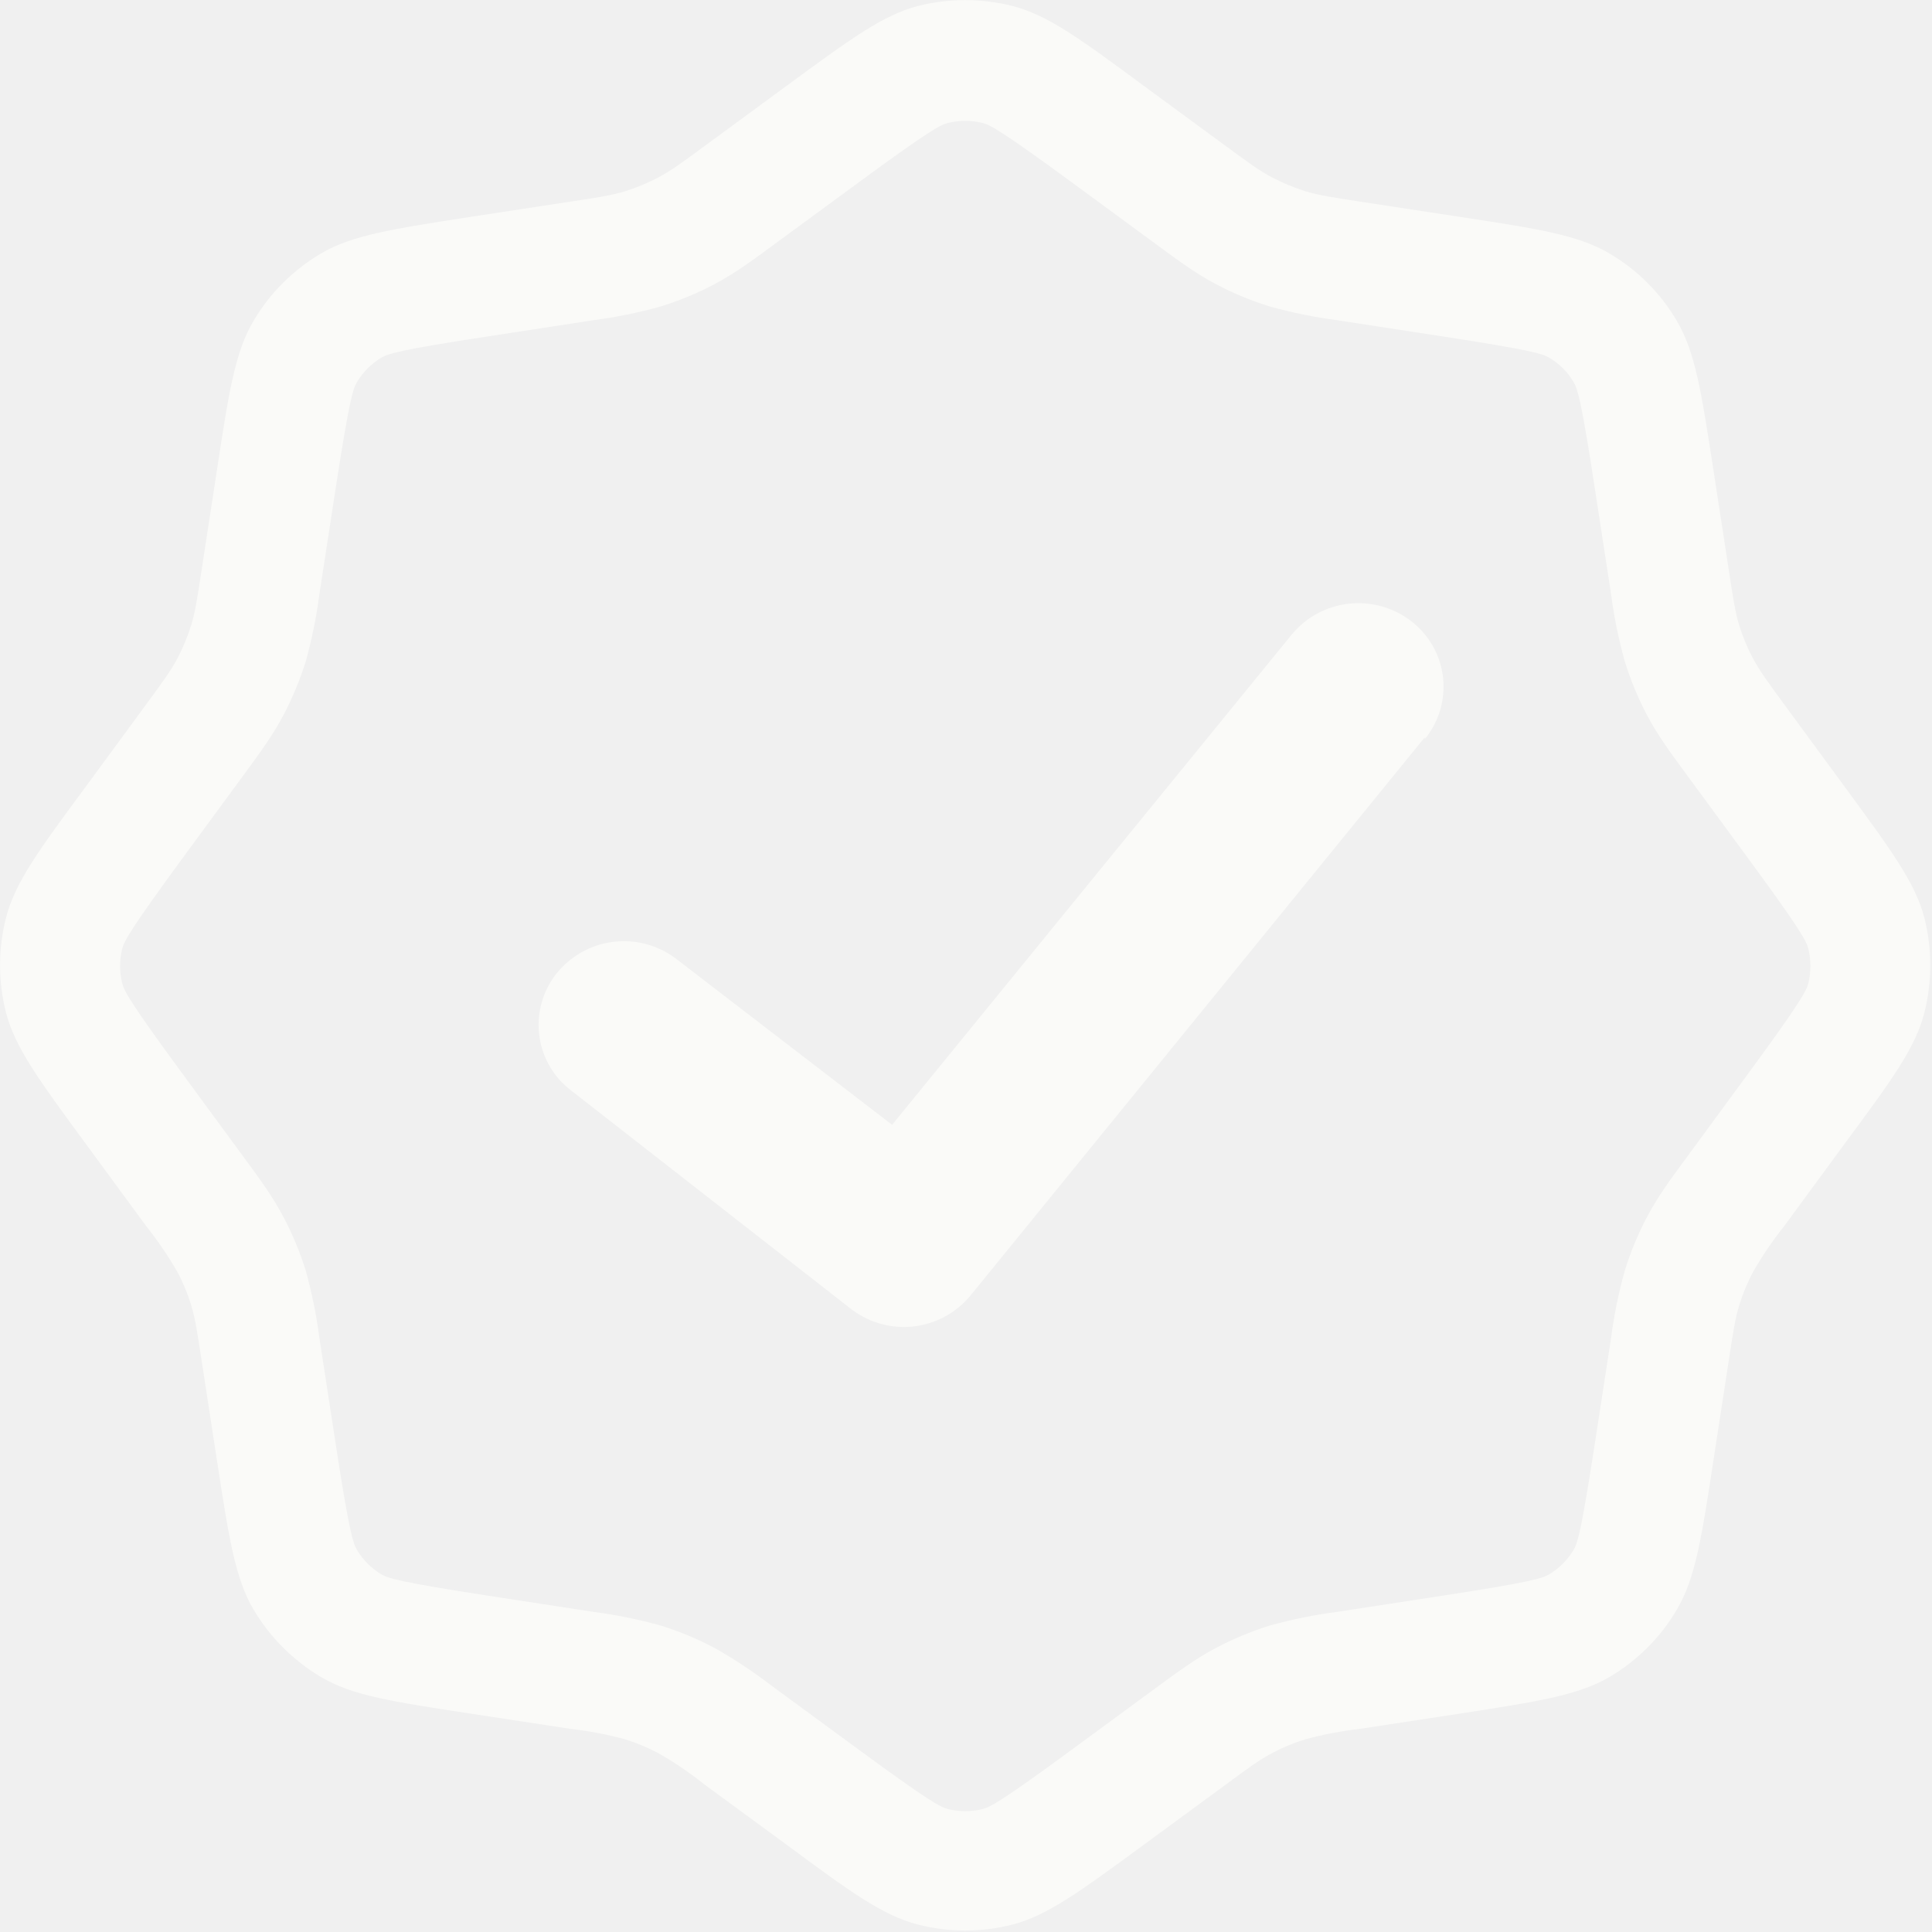
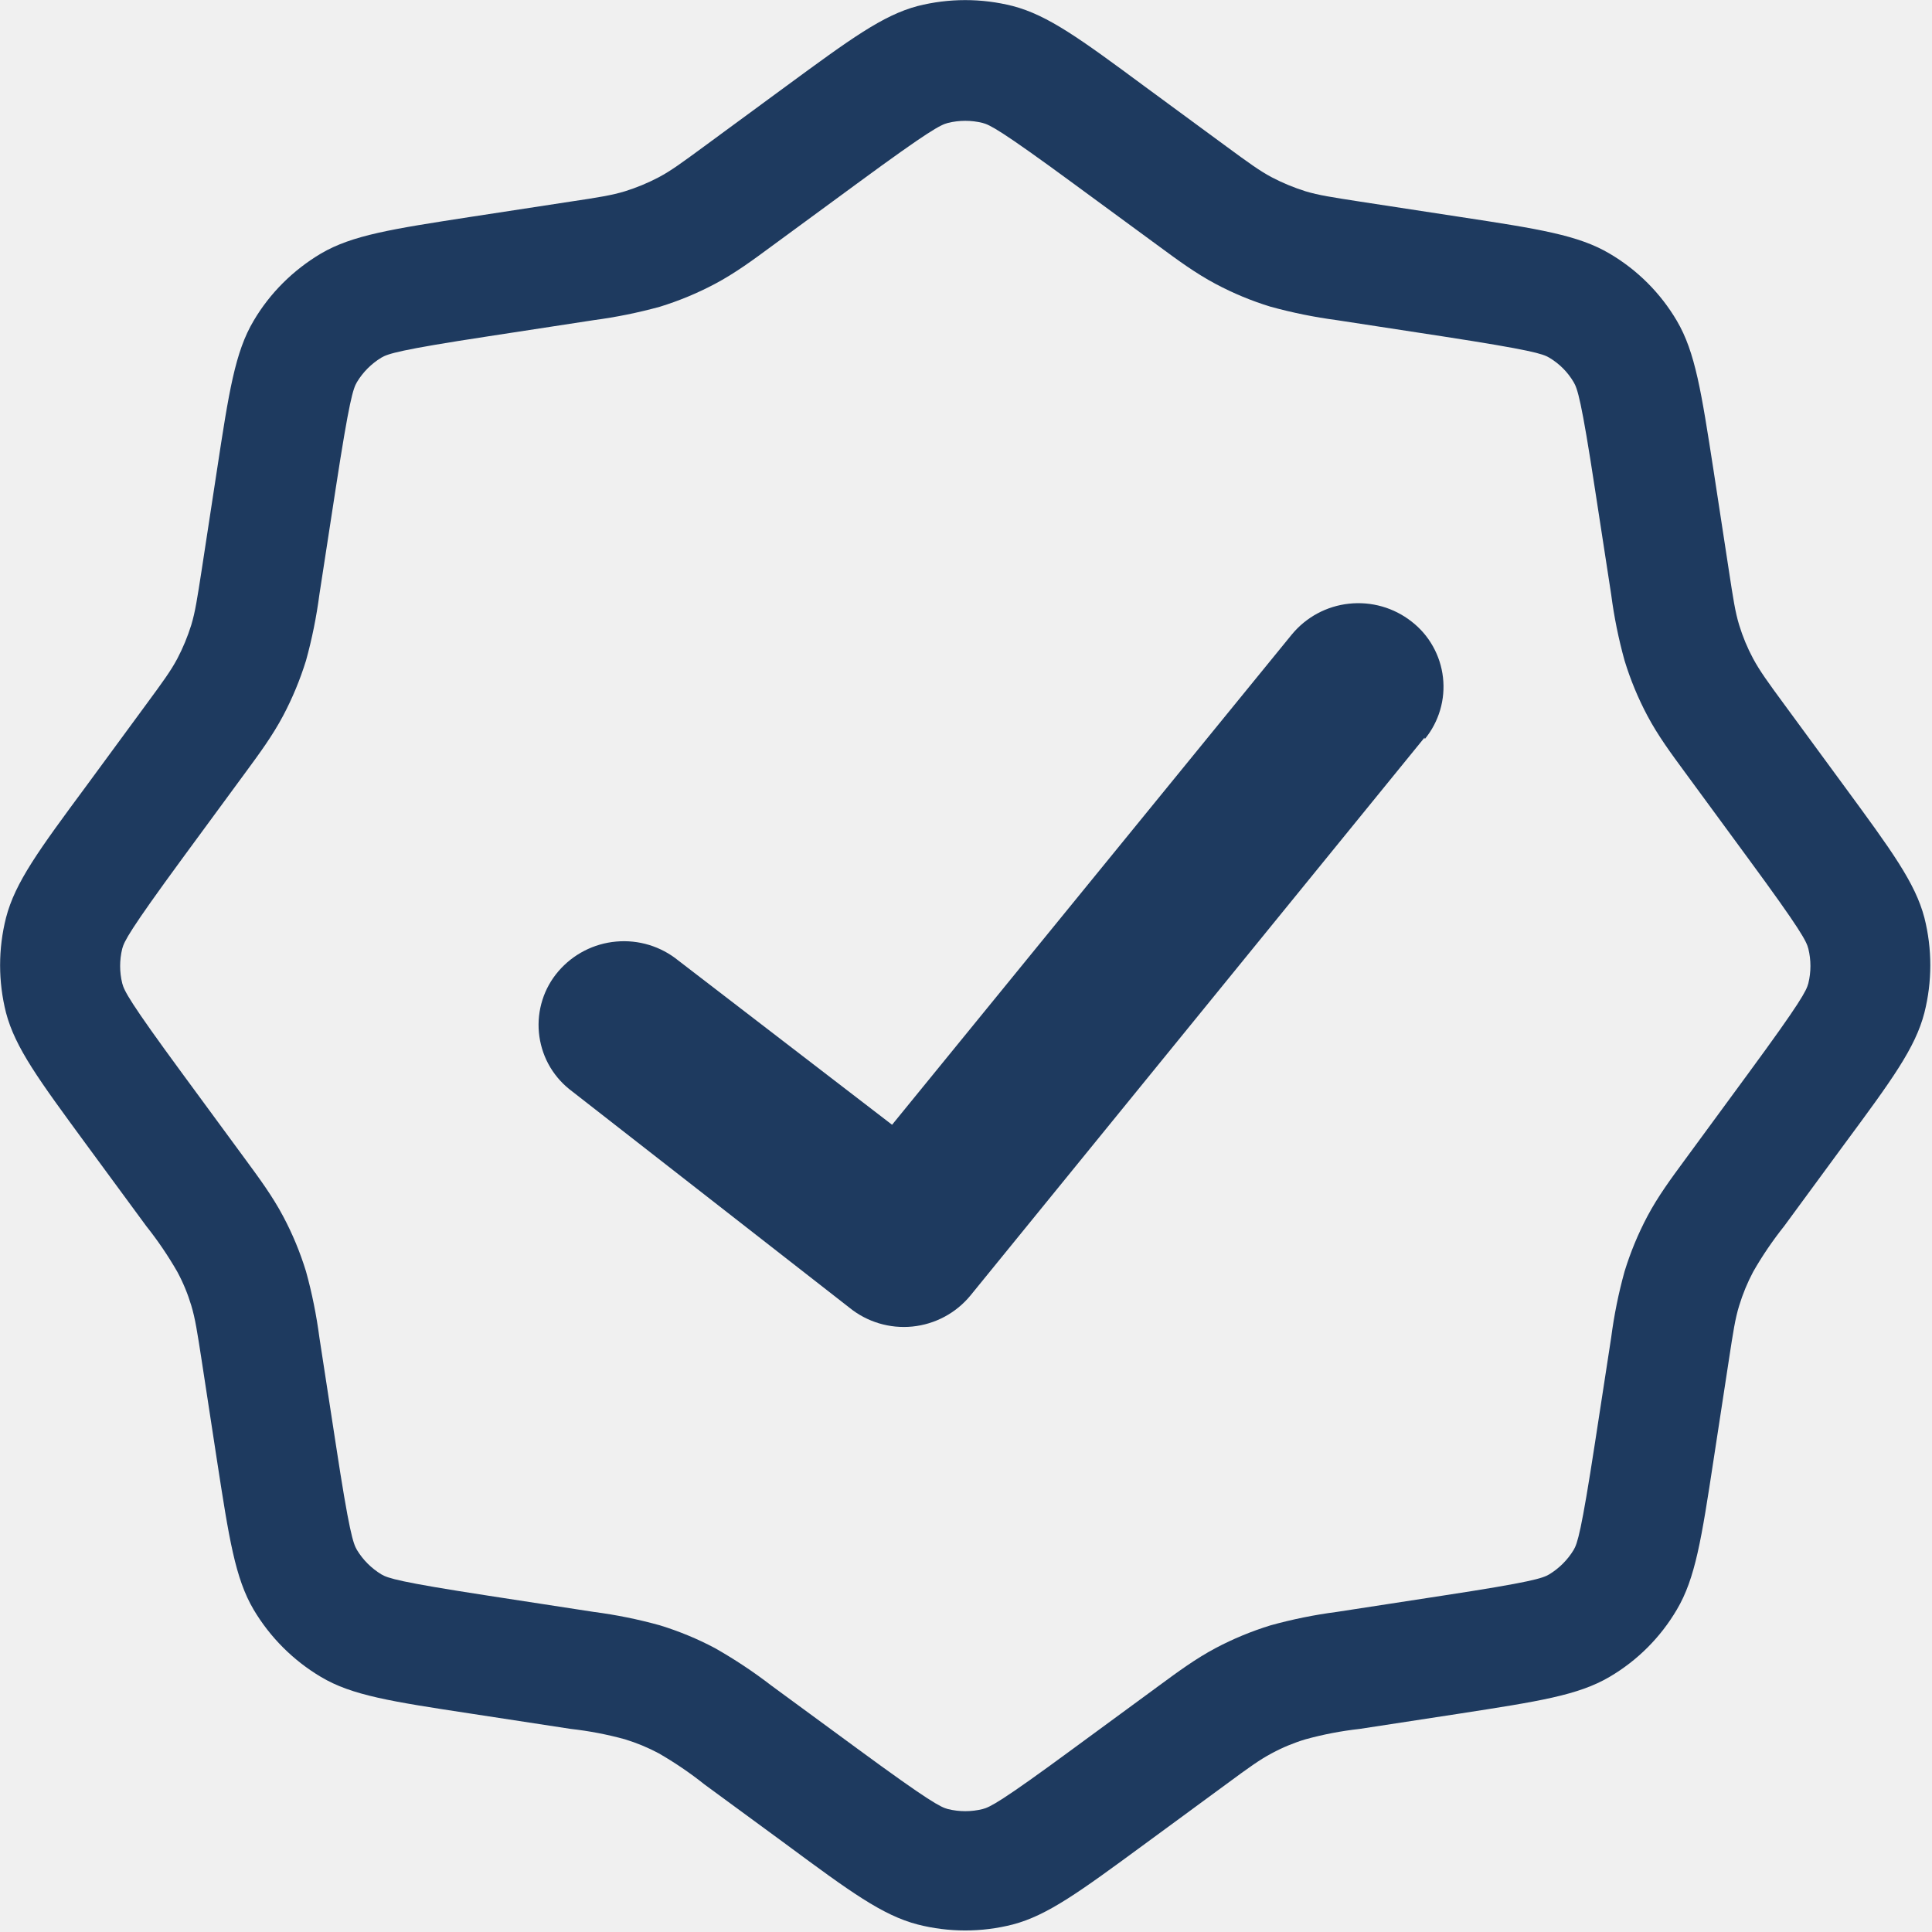
- <svg xmlns="http://www.w3.org/2000/svg" width="24" height="24" viewBox="0 0 24 24" fill="none">
-   <g clip-path="url(#clip0_619_835)">
-     <path d="M17.7 9.18C17.787 9.074 17.852 8.952 17.89 8.821C17.929 8.689 17.941 8.551 17.926 8.415C17.91 8.279 17.868 8.148 17.801 8.028C17.734 7.909 17.643 7.804 17.535 7.72C17.315 7.548 17.036 7.469 16.758 7.499C16.48 7.529 16.225 7.667 16.047 7.882L11.082 13.973L8.427 11.932C8.21 11.756 7.933 11.671 7.654 11.696C7.376 11.721 7.118 11.854 6.936 12.066C6.847 12.17 6.78 12.291 6.739 12.421C6.697 12.552 6.682 12.689 6.695 12.826C6.707 12.962 6.747 13.095 6.812 13.215C6.876 13.336 6.965 13.442 7.071 13.528L10.551 16.244C10.771 16.422 11.052 16.507 11.334 16.479C11.616 16.451 11.876 16.312 12.056 16.093L17.696 9.163L17.7 9.18Z" fill="#FAFAF8" />
-     <path fill-rule="evenodd" clip-rule="evenodd" d="M9.765 1.071C10.566 0.483 10.966 0.189 11.4 0.075C11.787 -0.023 12.193 -0.023 12.58 0.075C13.018 0.189 13.42 0.483 14.215 1.071L15.231 1.817C15.508 2.021 15.648 2.123 15.798 2.202C15.932 2.272 16.071 2.33 16.216 2.376C16.38 2.426 16.549 2.451 16.89 2.504L18.135 2.694C19.117 2.844 19.608 2.921 19.995 3.15C20.34 3.353 20.628 3.641 20.83 3.986C21.06 4.376 21.135 4.868 21.286 5.846L21.477 7.091C21.529 7.431 21.555 7.602 21.604 7.766C21.649 7.911 21.707 8.05 21.778 8.183C21.859 8.333 21.96 8.472 22.164 8.75L22.909 9.765C23.497 10.566 23.791 10.967 23.905 11.4C24.003 11.787 24.003 12.193 23.905 12.581C23.793 13.019 23.497 13.421 22.909 14.216L22.164 15.231C22.021 15.41 21.892 15.6 21.778 15.798C21.707 15.932 21.649 16.073 21.604 16.218C21.555 16.38 21.529 16.55 21.477 16.89L21.286 18.135C21.136 19.118 21.06 19.608 20.83 19.995C20.628 20.34 20.34 20.628 19.995 20.831C19.605 21.06 19.113 21.135 18.135 21.287L16.89 21.477C16.662 21.503 16.437 21.546 16.216 21.606C16.071 21.65 15.932 21.708 15.798 21.78C15.648 21.86 15.508 21.96 15.231 22.166L14.215 22.911C13.414 23.499 13.014 23.793 12.58 23.907C12.193 24.006 11.787 24.006 11.4 23.907C10.962 23.793 10.56 23.499 9.765 22.911L8.749 22.166C8.57 22.023 8.381 21.894 8.182 21.78C8.048 21.709 7.908 21.651 7.764 21.606C7.543 21.546 7.318 21.503 7.09 21.477L5.845 21.287C4.863 21.137 4.371 21.062 3.985 20.831C3.641 20.626 3.354 20.339 3.15 19.995C2.92 19.605 2.845 19.113 2.694 18.135L2.503 16.89C2.451 16.55 2.425 16.38 2.376 16.217C2.332 16.072 2.274 15.931 2.202 15.798C2.088 15.6 1.959 15.41 1.816 15.231L1.071 14.216C0.483 13.415 0.189 13.016 0.075 12.581C-0.024 12.193 -0.024 11.787 0.075 11.4C0.187 10.962 0.483 10.56 1.071 9.765L1.816 8.75C2.02 8.472 2.122 8.333 2.202 8.183C2.272 8.05 2.33 7.91 2.376 7.764C2.425 7.601 2.451 7.431 2.503 7.091L2.694 5.846C2.844 4.863 2.92 4.371 3.15 3.986C3.352 3.641 3.64 3.356 3.985 3.15C4.375 2.921 4.867 2.846 5.845 2.694L7.09 2.504C7.431 2.453 7.602 2.426 7.764 2.376C7.909 2.331 8.048 2.273 8.182 2.202C8.332 2.123 8.472 2.021 8.749 1.817L9.765 1.071ZM13.335 2.28L14.401 3.063C14.628 3.23 14.851 3.395 15.1 3.527C15.32 3.644 15.548 3.738 15.784 3.81C16.054 3.885 16.329 3.94 16.606 3.977L17.914 4.178C19.026 4.349 19.164 4.395 19.245 4.443C19.372 4.519 19.473 4.62 19.548 4.746C19.596 4.827 19.644 4.965 19.813 6.077L20.014 7.385C20.05 7.662 20.106 7.937 20.181 8.207C20.254 8.445 20.348 8.673 20.464 8.891C20.596 9.14 20.761 9.363 20.928 9.59L21.711 10.656C22.377 11.562 22.44 11.693 22.464 11.786C22.498 11.927 22.498 12.074 22.464 12.215C22.44 12.306 22.377 12.437 21.711 13.344L20.928 14.411C20.761 14.637 20.596 14.861 20.464 15.11C20.348 15.328 20.253 15.557 20.181 15.794C20.106 16.064 20.05 16.338 20.014 16.616L19.813 17.924C19.642 19.035 19.596 19.173 19.548 19.254C19.473 19.378 19.369 19.482 19.245 19.557C19.164 19.605 19.026 19.653 17.914 19.823L16.606 20.024C16.329 20.06 16.054 20.116 15.784 20.19C15.548 20.263 15.319 20.358 15.1 20.474C14.851 20.606 14.628 20.771 14.401 20.937L13.335 21.72C12.429 22.386 12.298 22.449 12.205 22.473C12.064 22.508 11.917 22.508 11.776 22.473C11.685 22.449 11.554 22.386 10.647 21.72L9.58 20.937C9.358 20.767 9.125 20.612 8.881 20.474C8.663 20.358 8.434 20.263 8.197 20.19C7.927 20.116 7.653 20.06 7.375 20.024L6.067 19.823C4.956 19.652 4.818 19.605 4.737 19.557C4.613 19.482 4.509 19.378 4.434 19.254C4.386 19.173 4.338 19.035 4.168 17.924L3.967 16.616C3.931 16.338 3.875 16.064 3.801 15.794C3.728 15.557 3.633 15.328 3.517 15.11C3.385 14.861 3.22 14.637 3.054 14.411L2.271 13.344C1.605 12.438 1.542 12.308 1.518 12.215C1.483 12.074 1.483 11.927 1.518 11.786C1.542 11.694 1.605 11.564 2.271 10.656L3.054 9.59C3.22 9.363 3.385 9.14 3.517 8.891C3.633 8.671 3.728 8.443 3.801 8.207C3.875 7.937 3.931 7.662 3.967 7.385L4.168 6.077C4.339 4.965 4.386 4.827 4.434 4.746C4.509 4.622 4.613 4.518 4.737 4.443C4.818 4.395 4.956 4.347 6.067 4.178L7.375 3.977C7.653 3.94 7.927 3.885 8.197 3.81C8.435 3.737 8.663 3.643 8.881 3.527C9.13 3.395 9.354 3.23 9.58 3.063L10.647 2.28C11.553 1.614 11.683 1.551 11.776 1.527C11.917 1.493 12.064 1.493 12.205 1.527C12.297 1.551 12.427 1.614 13.335 2.28Z" fill="#FAFAF8" />
+ <svg xmlns="http://www.w3.org/2000/svg" width="34" height="34" viewBox="0 0 34 34" fill="none">
+   <g clip-path="url(#clip0_783_800)">
+     <path d="M25.075 13.005C25.198 12.855 25.289 12.682 25.344 12.496C25.399 12.31 25.416 12.115 25.394 11.922C25.372 11.729 25.312 11.543 25.217 11.374C25.122 11.204 24.994 11.056 24.841 10.938C24.529 10.693 24.134 10.581 23.74 10.624C23.346 10.666 22.985 10.861 22.733 11.167L15.699 19.794L11.938 16.904C11.631 16.654 11.238 16.534 10.843 16.57C10.449 16.605 10.084 16.793 9.826 17.094C9.7 17.241 9.604 17.412 9.546 17.597C9.487 17.782 9.466 17.977 9.484 18.17C9.502 18.363 9.558 18.551 9.649 18.722C9.741 18.893 9.866 19.044 10.017 19.166L14.947 23.012C15.258 23.265 15.657 23.385 16.056 23.345C16.456 23.305 16.823 23.109 17.078 22.799L25.068 12.982L25.075 13.005Z" fill="#1E3A5F" />
+     <path fill-rule="evenodd" clip-rule="evenodd" d="M13.834 1.517C14.969 0.684 15.536 0.268 16.15 0.106C16.699 -0.033 17.274 -0.033 17.823 0.106C18.443 0.268 19.012 0.684 20.139 1.517L21.577 2.574C21.971 2.863 22.168 3.007 22.381 3.12C22.57 3.219 22.768 3.301 22.974 3.366C23.205 3.436 23.445 3.472 23.928 3.547L25.691 3.817C27.083 4.029 27.778 4.138 28.326 4.463C28.815 4.75 29.223 5.158 29.51 5.646C29.835 6.199 29.941 6.896 30.156 8.281L30.426 10.045C30.5 10.527 30.536 10.77 30.607 11.001C30.67 11.207 30.752 11.404 30.853 11.592C30.968 11.805 31.11 12.002 31.399 12.395L32.455 13.834C33.288 14.969 33.705 15.536 33.866 16.15C34.005 16.699 34.005 17.274 33.866 17.823C33.707 18.443 33.288 19.012 32.455 20.139L31.399 21.577C31.197 21.831 31.014 22.099 30.853 22.381C30.752 22.571 30.67 22.77 30.607 22.976C30.536 23.205 30.5 23.445 30.426 23.928L30.156 25.691C29.944 27.083 29.835 27.778 29.51 28.326C29.223 28.815 28.815 29.223 28.326 29.51C27.774 29.835 27.077 29.941 25.691 30.156L23.928 30.426C23.605 30.462 23.286 30.523 22.974 30.609C22.768 30.671 22.57 30.753 22.381 30.855C22.168 30.968 21.971 31.11 21.577 31.401L20.139 32.457C19.004 33.29 18.437 33.707 17.823 33.868C17.274 34.008 16.699 34.008 16.15 33.868C15.53 33.707 14.96 33.29 13.834 32.457L12.395 31.401C12.142 31.199 11.873 31.017 11.592 30.855C11.403 30.754 11.204 30.672 10.999 30.609C10.686 30.523 10.367 30.462 10.045 30.426L8.281 30.156C6.889 29.944 6.192 29.837 5.646 29.51C5.159 29.22 4.752 28.813 4.463 28.326C4.138 27.774 4.031 27.077 3.817 25.691L3.547 23.928C3.472 23.445 3.436 23.205 3.366 22.974C3.304 22.768 3.222 22.57 3.12 22.381C2.958 22.099 2.776 21.831 2.574 21.577L1.517 20.139C0.684 19.004 0.268 18.439 0.106 17.823C-0.033 17.274 -0.033 16.699 0.106 16.15C0.266 15.53 0.684 14.96 1.517 13.834L2.574 12.395C2.863 12.002 3.007 11.805 3.12 11.592C3.219 11.404 3.301 11.206 3.366 10.999C3.436 10.768 3.472 10.527 3.547 10.045L3.817 8.281C4.029 6.889 4.138 6.192 4.463 5.646C4.75 5.158 5.158 4.754 5.646 4.463C6.199 4.138 6.896 4.031 8.281 3.817L10.045 3.547C10.527 3.475 10.77 3.436 10.999 3.366C11.204 3.302 11.402 3.22 11.592 3.12C11.805 3.007 12.002 2.863 12.395 2.574L13.834 1.517ZM18.891 3.23L20.402 4.339C20.723 4.575 21.04 4.809 21.392 4.996C21.704 5.162 22.027 5.296 22.361 5.398C22.744 5.503 23.133 5.582 23.526 5.634L25.379 5.918C26.954 6.161 27.149 6.226 27.264 6.294C27.444 6.402 27.587 6.545 27.693 6.724C27.761 6.838 27.829 7.034 28.069 8.609L28.354 10.461C28.405 10.855 28.484 11.244 28.59 11.626C28.693 11.963 28.827 12.286 28.991 12.595C29.178 12.948 29.412 13.264 29.648 13.585L30.757 15.096C31.701 16.38 31.79 16.564 31.824 16.696C31.873 16.896 31.873 17.104 31.824 17.304C31.79 17.434 31.701 17.619 30.757 18.904L29.648 20.415C29.412 20.736 29.178 21.052 28.991 21.405C28.827 21.715 28.693 22.039 28.59 22.374C28.484 22.756 28.405 23.146 28.354 23.539L28.069 25.392C27.827 26.966 27.761 27.162 27.693 27.277C27.587 27.452 27.439 27.599 27.264 27.706C27.149 27.774 26.954 27.842 25.379 28.082L23.526 28.367C23.133 28.418 22.744 28.497 22.361 28.603C22.026 28.706 21.702 28.84 21.392 29.004C21.04 29.191 20.723 29.425 20.402 29.661L18.891 30.77C17.608 31.714 17.423 31.803 17.291 31.837C17.092 31.886 16.883 31.886 16.683 31.837C16.554 31.803 16.369 31.714 15.083 30.77L13.572 29.661C13.258 29.419 12.927 29.2 12.582 29.004C12.273 28.84 11.948 28.706 11.613 28.603C11.231 28.497 10.842 28.418 10.449 28.367L8.596 28.082C7.021 27.84 6.826 27.774 6.711 27.706C6.535 27.599 6.388 27.452 6.282 27.277C6.214 27.162 6.146 26.966 5.906 25.392L5.621 23.539C5.569 23.146 5.491 22.756 5.385 22.374C5.282 22.039 5.148 21.715 4.983 21.405C4.796 21.052 4.563 20.736 4.327 20.415L3.217 18.904C2.274 17.621 2.185 17.436 2.151 17.304C2.102 17.104 2.102 16.896 2.151 16.696C2.185 16.567 2.274 16.382 3.217 15.096L4.327 13.585C4.563 13.264 4.796 12.948 4.983 12.595C5.148 12.283 5.281 11.96 5.385 11.626C5.491 11.244 5.569 10.855 5.621 10.461L5.906 8.609C6.148 7.034 6.214 6.838 6.282 6.724C6.388 6.548 6.535 6.401 6.711 6.294C6.826 6.226 7.021 6.158 8.596 5.918L10.449 5.634C10.842 5.582 11.231 5.503 11.613 5.398C11.95 5.294 12.273 5.16 12.582 4.996C12.935 4.809 13.252 4.575 13.572 4.339L15.083 3.23C16.367 2.287 16.552 2.197 16.683 2.163C16.883 2.114 17.092 2.114 17.291 2.163C17.421 2.197 17.606 2.287 18.891 3.23Z" fill="#1E3A5F" />
  </g>
  <defs>
-     <clipPath id="clip0_619_835">
-       <rect width="24" height="24" fill="white" />
+     <clipPath id="clip0_783_800">
+       <rect width="34" height="34" fill="white" />
    </clipPath>
  </defs>
</svg>
